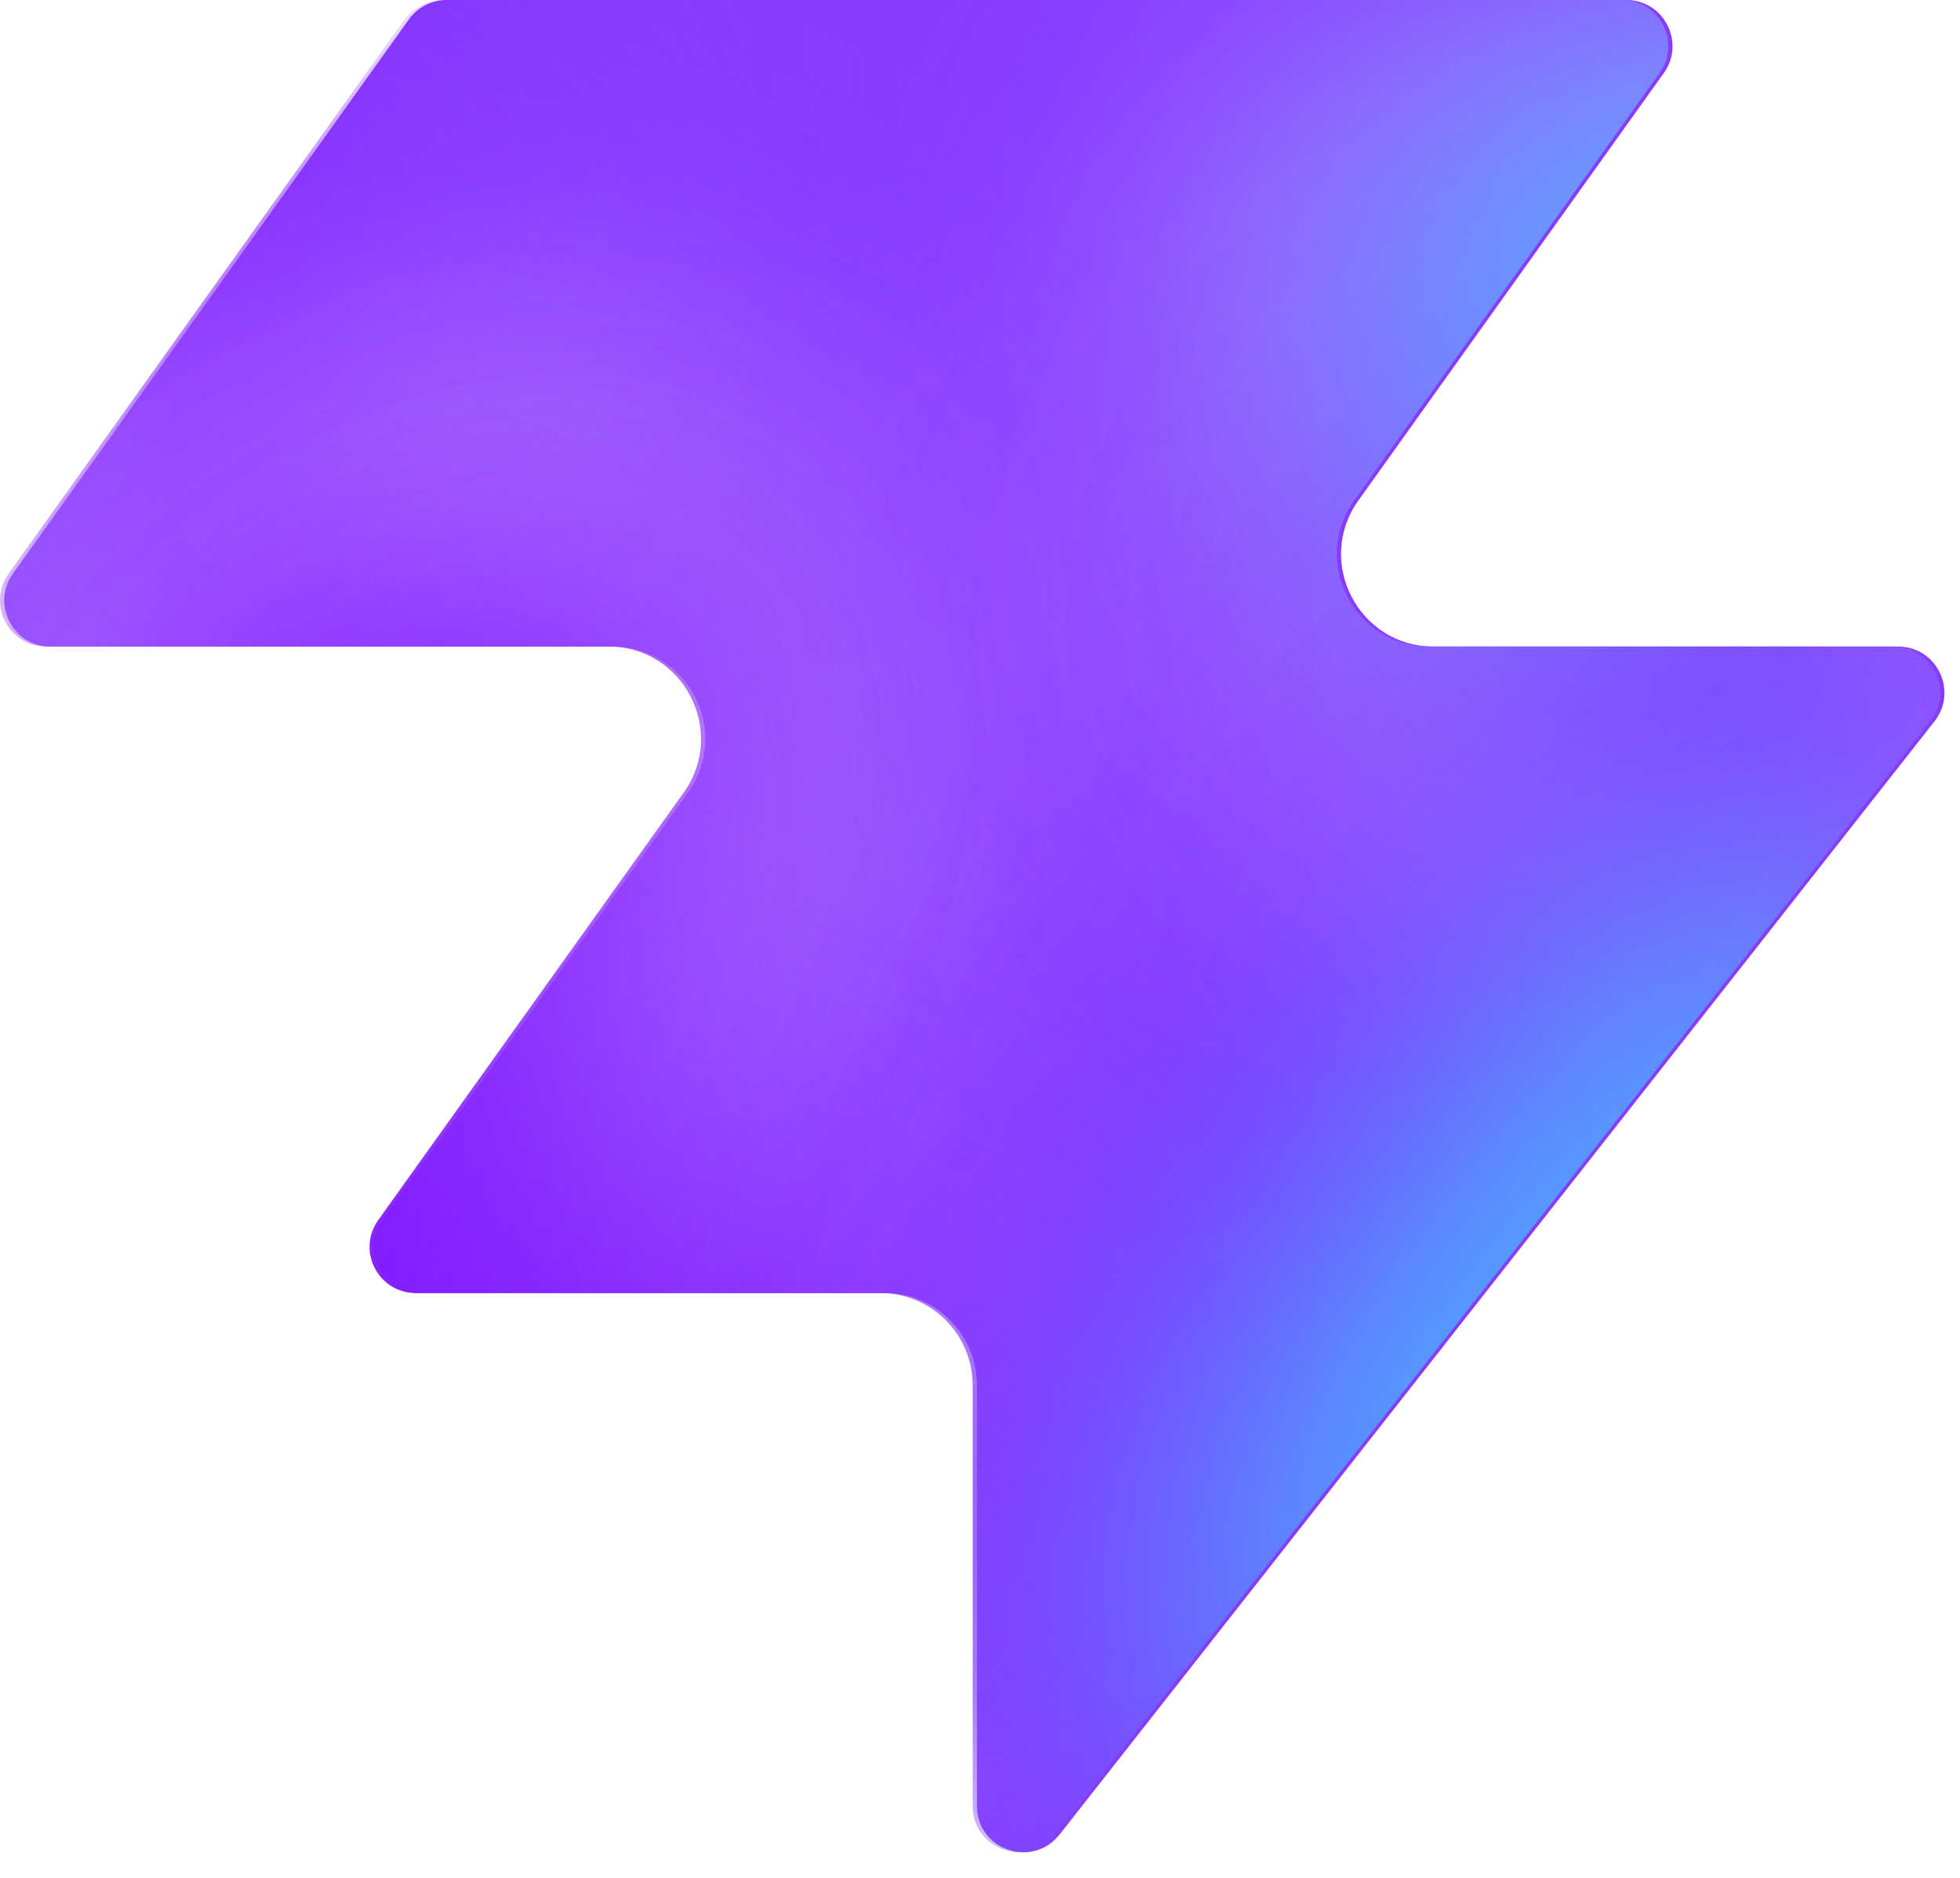
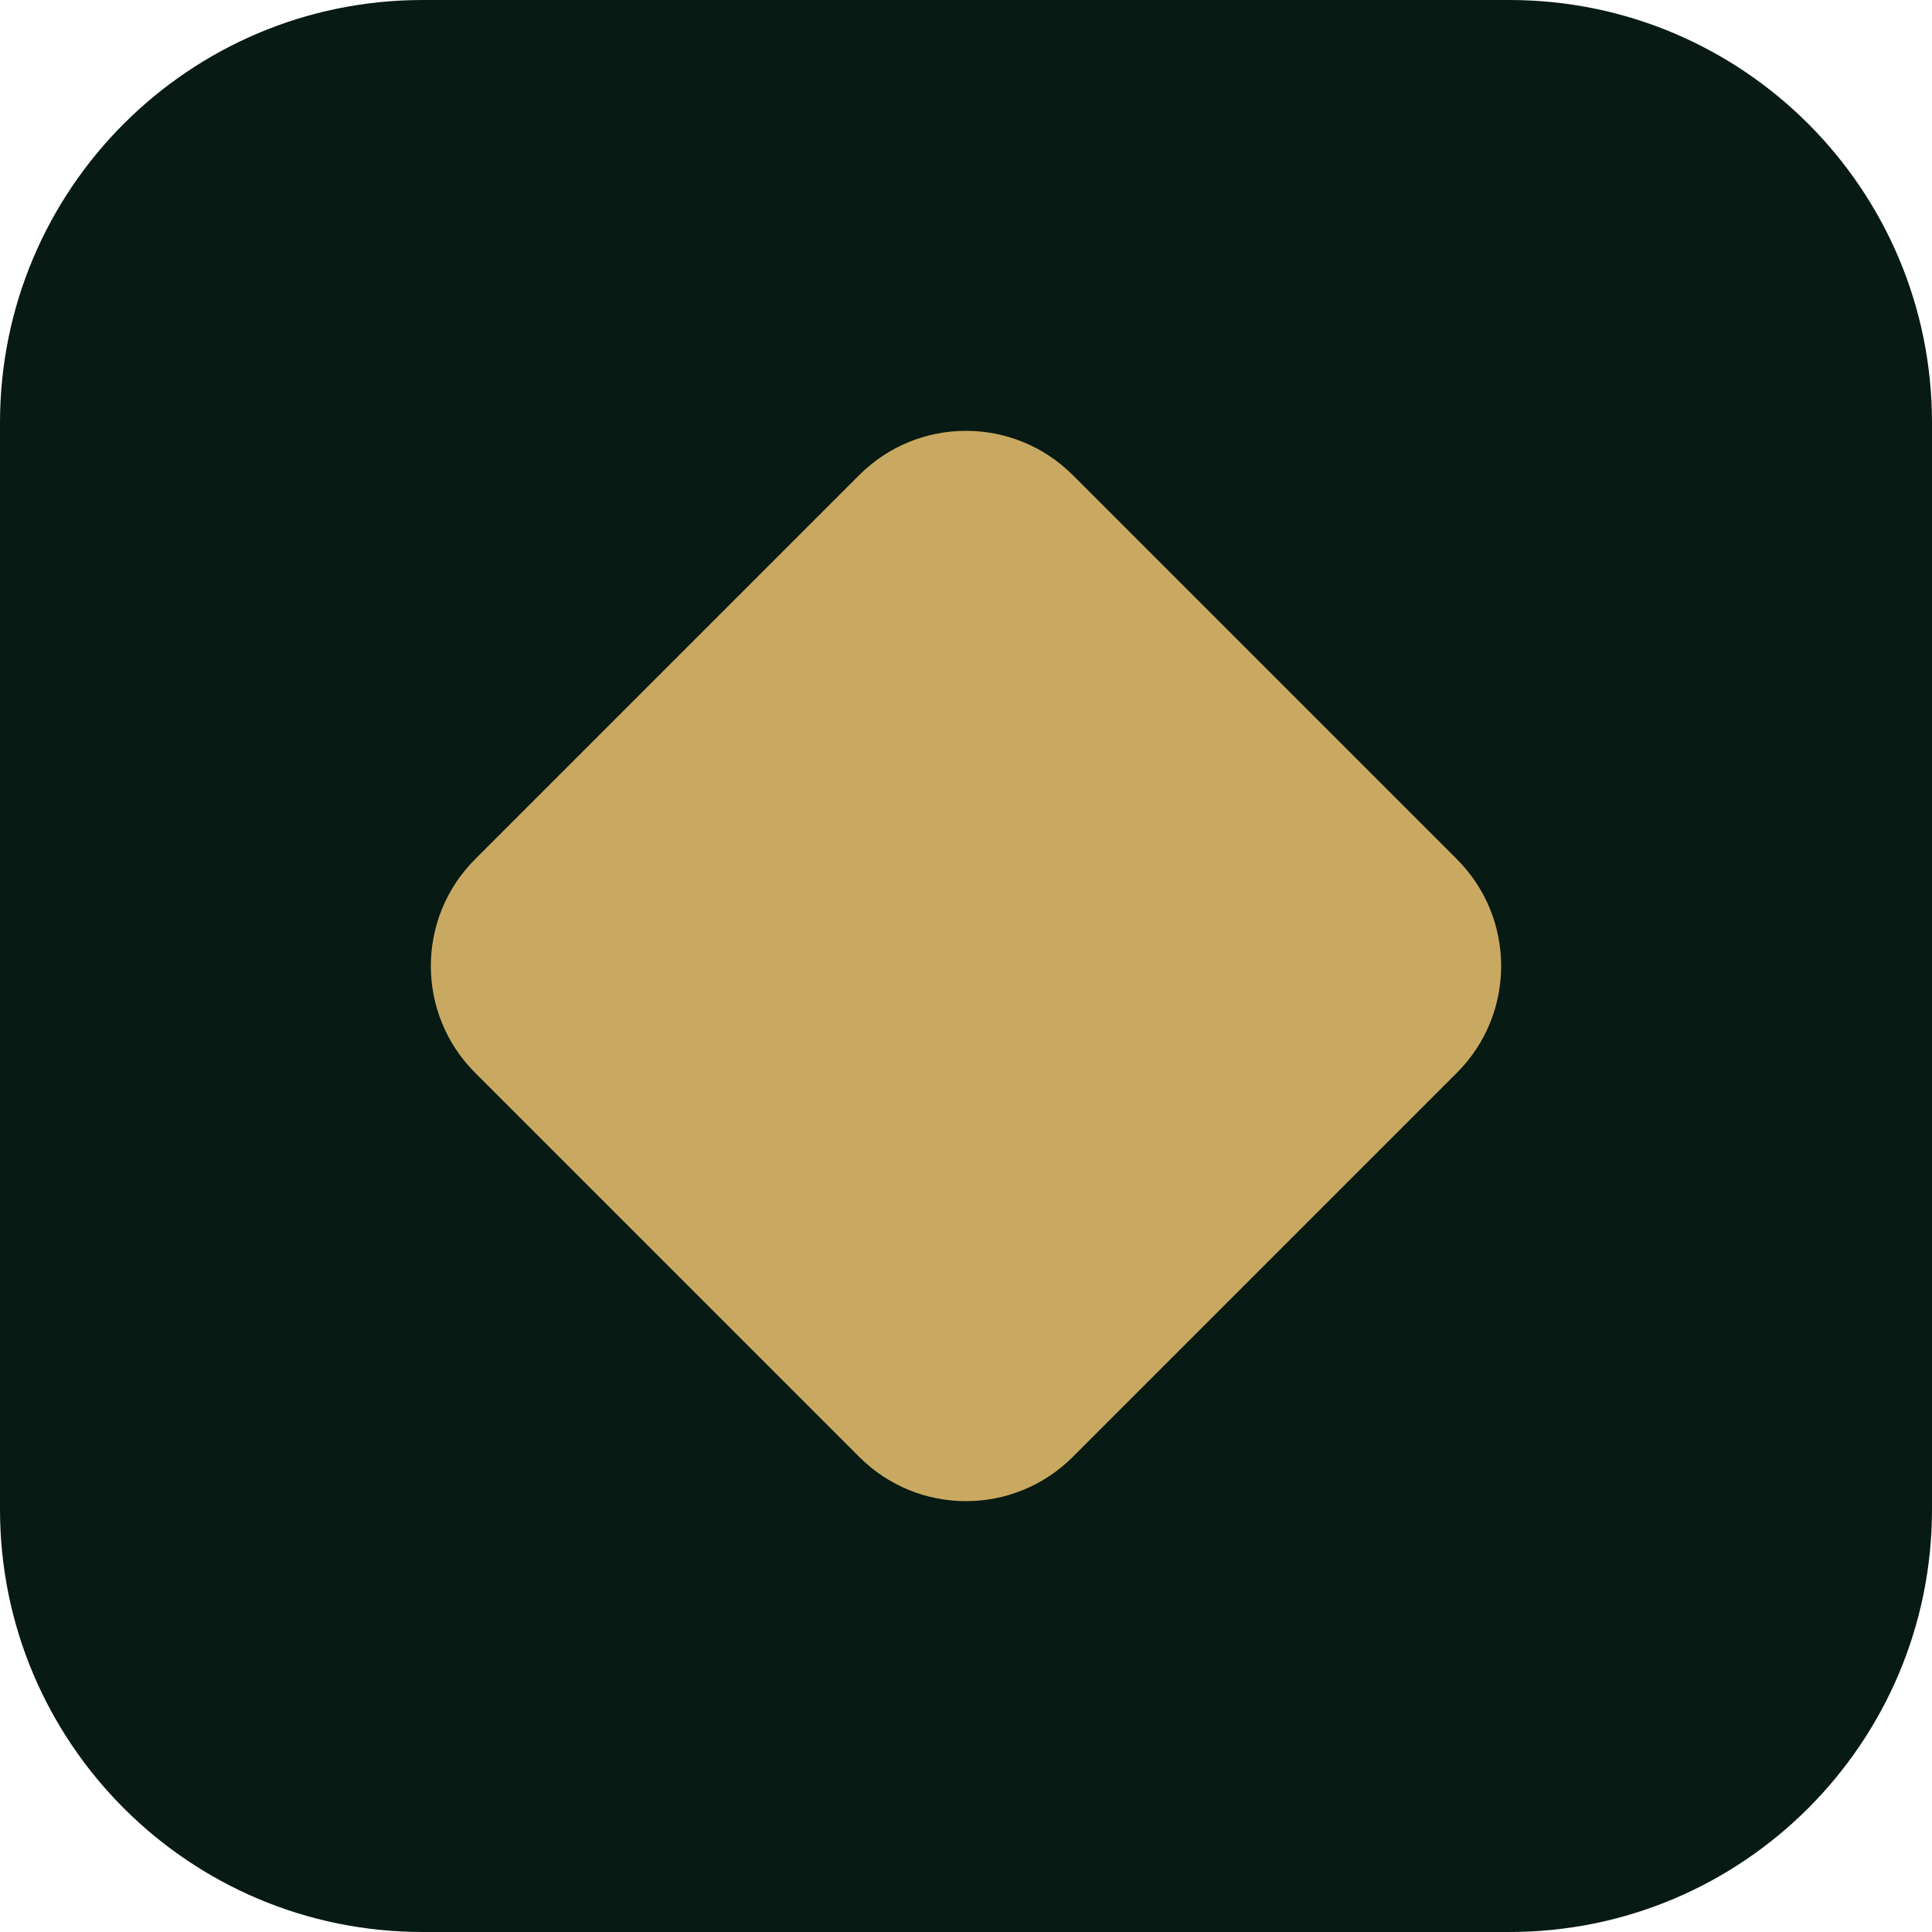
- <svg xmlns="http://www.w3.org/2000/svg" width="48" height="46" fill="none" viewBox="0 0 48 46">
-   <path fill="#863bff" d="M25.946 44.938c-.664.845-2.021.375-2.021-.698V33.937a2.26 2.26 0 0 0-2.262-2.262H10.287c-.92 0-1.456-1.04-.92-1.788l7.48-10.471c1.07-1.497 0-3.578-1.842-3.578H1.237c-.92 0-1.456-1.04-.92-1.788L10.013.474c.214-.297.556-.474.92-.474h28.894c.92 0 1.456 1.04.92 1.788l-7.48 10.471c-1.07 1.498 0 3.579 1.842 3.579h11.377c.943 0 1.473 1.088.89 1.83L25.947 44.94z" style="fill:#863bff;fill:color(display-p3 .525 .23 1);fill-opacity:1" />
-   <mask id="a" width="48" height="46" x="0" y="0" maskUnits="userSpaceOnUse" style="mask-type:alpha">
-     <path fill="#000" d="M25.842 44.938c-.664.844-2.021.375-2.021-.698V33.937a2.26 2.26 0 0 0-2.262-2.262H10.183c-.92 0-1.456-1.04-.92-1.788l7.48-10.471c1.07-1.498 0-3.579-1.842-3.579H1.133c-.92 0-1.456-1.04-.92-1.787L9.91.473c.214-.297.556-.474.92-.474h28.894c.92 0 1.456 1.04.92 1.788l-7.48 10.471c-1.07 1.498 0 3.578 1.842 3.578h11.377c.943 0 1.473 1.088.89 1.832L25.843 44.94z" style="fill:#000;fill-opacity:1" />
-   </mask>
-   <g mask="url(#a)">
-     <g filter="url(#b)">
-       <ellipse cx="5.508" cy="14.704" fill="#ede6ff" rx="5.508" ry="14.704" style="fill:#ede6ff;fill:color(display-p3 .927 .903 1);fill-opacity:1" transform="matrix(.00324 1 1 -.00324 -4.47 31.516)" />
-     </g>
-     <g filter="url(#c)">
-       <ellipse cx="10.399" cy="29.851" fill="#ede6ff" rx="10.399" ry="29.851" style="fill:#ede6ff;fill:color(display-p3 .927 .903 1);fill-opacity:1" transform="matrix(.00324 1 1 -.00324 -39.328 7.883)" />
-     </g>
-     <g filter="url(#d)">
-       <ellipse cx="5.508" cy="30.487" fill="#7e14ff" rx="5.508" ry="30.487" style="fill:#7e14ff;fill:color(display-p3 .492 .077 1);fill-opacity:1" transform="rotate(89.814 -25.913 -14.639)scale(1 -1)" />
-     </g>
-     <g filter="url(#e)">
-       <ellipse cx="5.508" cy="30.599" fill="#7e14ff" rx="5.508" ry="30.599" style="fill:#7e14ff;fill:color(display-p3 .492 .077 1);fill-opacity:1" transform="rotate(89.814 -32.644 -3.334)scale(1 -1)" />
-     </g>
-     <g filter="url(#f)">
-       <ellipse cx="5.508" cy="30.599" fill="#7e14ff" rx="5.508" ry="30.599" style="fill:#7e14ff;fill:color(display-p3 .492 .077 1);fill-opacity:1" transform="matrix(.00324 1 1 -.00324 -34.34 30.47)" />
-     </g>
-     <g filter="url(#g)">
-       <ellipse cx="14.072" cy="22.078" fill="#ede6ff" rx="14.072" ry="22.078" style="fill:#ede6ff;fill:color(display-p3 .927 .903 1);fill-opacity:1" transform="rotate(93.35 24.506 48.493)scale(-1 1)" />
-     </g>
-     <g filter="url(#h)">
-       <ellipse cx="3.47" cy="21.501" fill="#7e14ff" rx="3.47" ry="21.501" style="fill:#7e14ff;fill:color(display-p3 .492 .077 1);fill-opacity:1" transform="rotate(89.009 28.708 47.59)scale(-1 1)" />
-     </g>
-     <g filter="url(#i)">
-       <ellipse cx="3.47" cy="21.501" fill="#7e14ff" rx="3.47" ry="21.501" style="fill:#7e14ff;fill:color(display-p3 .492 .077 1);fill-opacity:1" transform="rotate(89.009 28.708 47.59)scale(-1 1)" />
-     </g>
-     <g filter="url(#j)">
-       <ellipse cx=".387" cy="8.972" fill="#7e14ff" rx="4.407" ry="29.108" style="fill:#7e14ff;fill:color(display-p3 .492 .077 1);fill-opacity:1" transform="rotate(39.51 .387 8.972)" />
-     </g>
-     <g filter="url(#k)">
-       <ellipse cx="47.523" cy="-6.092" fill="#7e14ff" rx="4.407" ry="29.108" style="fill:#7e14ff;fill:color(display-p3 .492 .077 1);fill-opacity:1" transform="rotate(37.892 47.523 -6.092)" />
-     </g>
-     <g filter="url(#l)">
-       <ellipse cx="41.412" cy="6.333" fill="#47bfff" rx="5.971" ry="9.665" style="fill:#47bfff;fill:color(display-p3 .28 .748 1);fill-opacity:1" transform="rotate(37.892 41.412 6.333)" />
-     </g>
-     <g filter="url(#m)">
-       <ellipse cx="-1.879" cy="38.332" fill="#7e14ff" rx="4.407" ry="29.108" style="fill:#7e14ff;fill:color(display-p3 .492 .077 1);fill-opacity:1" transform="rotate(37.892 -1.88 38.332)" />
-     </g>
-     <g filter="url(#n)">
-       <ellipse cx="-1.879" cy="38.332" fill="#7e14ff" rx="4.407" ry="29.108" style="fill:#7e14ff;fill:color(display-p3 .492 .077 1);fill-opacity:1" transform="rotate(37.892 -1.88 38.332)" />
-     </g>
-     <g filter="url(#o)">
-       <ellipse cx="35.651" cy="29.907" fill="#7e14ff" rx="4.407" ry="29.108" style="fill:#7e14ff;fill:color(display-p3 .492 .077 1);fill-opacity:1" transform="rotate(37.892 35.651 29.907)" />
-     </g>
-     <g filter="url(#p)">
-       <ellipse cx="38.418" cy="32.4" fill="#47bfff" rx="5.971" ry="15.297" style="fill:#47bfff;fill:color(display-p3 .28 .748 1);fill-opacity:1" transform="rotate(37.892 38.418 32.4)" />
-     </g>
-   </g>
-   <defs>
-     <filter id="b" width="60.045" height="41.654" x="-19.77" y="16.149" color-interpolation-filters="sRGB" filterUnits="userSpaceOnUse">
-       <feFlood flood-opacity="0" result="BackgroundImageFix" />
-       <feBlend in="SourceGraphic" in2="BackgroundImageFix" result="shape" />
-       <feGaussianBlur result="effect1_foregroundBlur_2002_17158" stdDeviation="7.659" />
-     </filter>
-     <filter id="c" width="90.34" height="51.437" x="-54.613" y="-7.533" color-interpolation-filters="sRGB" filterUnits="userSpaceOnUse">
-       <feFlood flood-opacity="0" result="BackgroundImageFix" />
-       <feBlend in="SourceGraphic" in2="BackgroundImageFix" result="shape" />
-       <feGaussianBlur result="effect1_foregroundBlur_2002_17158" stdDeviation="7.659" />
-     </filter>
-     <filter id="d" width="79.355" height="29.4" x="-49.64" y="2.03" color-interpolation-filters="sRGB" filterUnits="userSpaceOnUse">
-       <feFlood flood-opacity="0" result="BackgroundImageFix" />
-       <feBlend in="SourceGraphic" in2="BackgroundImageFix" result="shape" />
-       <feGaussianBlur result="effect1_foregroundBlur_2002_17158" stdDeviation="4.596" />
-     </filter>
-     <filter id="e" width="79.579" height="29.4" x="-45.045" y="20.029" color-interpolation-filters="sRGB" filterUnits="userSpaceOnUse">
-       <feFlood flood-opacity="0" result="BackgroundImageFix" />
-       <feBlend in="SourceGraphic" in2="BackgroundImageFix" result="shape" />
-       <feGaussianBlur result="effect1_foregroundBlur_2002_17158" stdDeviation="4.596" />
-     </filter>
-     <filter id="f" width="79.579" height="29.4" x="-43.513" y="21.178" color-interpolation-filters="sRGB" filterUnits="userSpaceOnUse">
-       <feFlood flood-opacity="0" result="BackgroundImageFix" />
-       <feBlend in="SourceGraphic" in2="BackgroundImageFix" result="shape" />
-       <feGaussianBlur result="effect1_foregroundBlur_2002_17158" stdDeviation="4.596" />
-     </filter>
-     <filter id="g" width="74.749" height="58.852" x="15.756" y="-17.901" color-interpolation-filters="sRGB" filterUnits="userSpaceOnUse">
-       <feFlood flood-opacity="0" result="BackgroundImageFix" />
-       <feBlend in="SourceGraphic" in2="BackgroundImageFix" result="shape" />
-       <feGaussianBlur result="effect1_foregroundBlur_2002_17158" stdDeviation="7.659" />
-     </filter>
-     <filter id="h" width="61.377" height="25.362" x="23.548" y="2.284" color-interpolation-filters="sRGB" filterUnits="userSpaceOnUse">
-       <feFlood flood-opacity="0" result="BackgroundImageFix" />
-       <feBlend in="SourceGraphic" in2="BackgroundImageFix" result="shape" />
-       <feGaussianBlur result="effect1_foregroundBlur_2002_17158" stdDeviation="4.596" />
-     </filter>
-     <filter id="i" width="61.377" height="25.362" x="23.548" y="2.284" color-interpolation-filters="sRGB" filterUnits="userSpaceOnUse">
-       <feFlood flood-opacity="0" result="BackgroundImageFix" />
-       <feBlend in="SourceGraphic" in2="BackgroundImageFix" result="shape" />
-       <feGaussianBlur result="effect1_foregroundBlur_2002_17158" stdDeviation="4.596" />
-     </filter>
-     <filter id="j" width="56.045" height="63.649" x="-27.636" y="-22.853" color-interpolation-filters="sRGB" filterUnits="userSpaceOnUse">
-       <feFlood flood-opacity="0" result="BackgroundImageFix" />
-       <feBlend in="SourceGraphic" in2="BackgroundImageFix" result="shape" />
-       <feGaussianBlur result="effect1_foregroundBlur_2002_17158" stdDeviation="4.596" />
-     </filter>
-     <filter id="k" width="54.814" height="64.646" x="20.116" y="-38.415" color-interpolation-filters="sRGB" filterUnits="userSpaceOnUse">
-       <feFlood flood-opacity="0" result="BackgroundImageFix" />
-       <feBlend in="SourceGraphic" in2="BackgroundImageFix" result="shape" />
-       <feGaussianBlur result="effect1_foregroundBlur_2002_17158" stdDeviation="4.596" />
-     </filter>
-     <filter id="l" width="33.541" height="35.313" x="24.641" y="-11.323" color-interpolation-filters="sRGB" filterUnits="userSpaceOnUse">
-       <feFlood flood-opacity="0" result="BackgroundImageFix" />
-       <feBlend in="SourceGraphic" in2="BackgroundImageFix" result="shape" />
-       <feGaussianBlur result="effect1_foregroundBlur_2002_17158" stdDeviation="4.596" />
-     </filter>
-     <filter id="m" width="54.814" height="64.646" x="-29.286" y="6.009" color-interpolation-filters="sRGB" filterUnits="userSpaceOnUse">
-       <feFlood flood-opacity="0" result="BackgroundImageFix" />
-       <feBlend in="SourceGraphic" in2="BackgroundImageFix" result="shape" />
-       <feGaussianBlur result="effect1_foregroundBlur_2002_17158" stdDeviation="4.596" />
-     </filter>
-     <filter id="n" width="54.814" height="64.646" x="-29.286" y="6.009" color-interpolation-filters="sRGB" filterUnits="userSpaceOnUse">
-       <feFlood flood-opacity="0" result="BackgroundImageFix" />
-       <feBlend in="SourceGraphic" in2="BackgroundImageFix" result="shape" />
-       <feGaussianBlur result="effect1_foregroundBlur_2002_17158" stdDeviation="4.596" />
-     </filter>
-     <filter id="o" width="54.814" height="64.646" x="8.244" y="-2.416" color-interpolation-filters="sRGB" filterUnits="userSpaceOnUse">
-       <feFlood flood-opacity="0" result="BackgroundImageFix" />
-       <feBlend in="SourceGraphic" in2="BackgroundImageFix" result="shape" />
-       <feGaussianBlur result="effect1_foregroundBlur_2002_17158" stdDeviation="4.596" />
-     </filter>
-     <filter id="p" width="39.409" height="43.623" x="18.713" y="10.588" color-interpolation-filters="sRGB" filterUnits="userSpaceOnUse">
-       <feFlood flood-opacity="0" result="BackgroundImageFix" />
-       <feBlend in="SourceGraphic" in2="BackgroundImageFix" result="shape" />
-       <feGaussianBlur result="effect1_foregroundBlur_2002_17158" stdDeviation="4.596" />
-     </filter>
-   </defs>
+ <svg xmlns="http://www.w3.org/2000/svg" viewBox="0 0 64 64">
+   <rect width="64" height="64" rx="14" fill="#071a13" />
+   <rect x="18" y="18" width="28" height="28" rx="5" transform="rotate(45 32 32)" fill="#c9a961" />
</svg>
